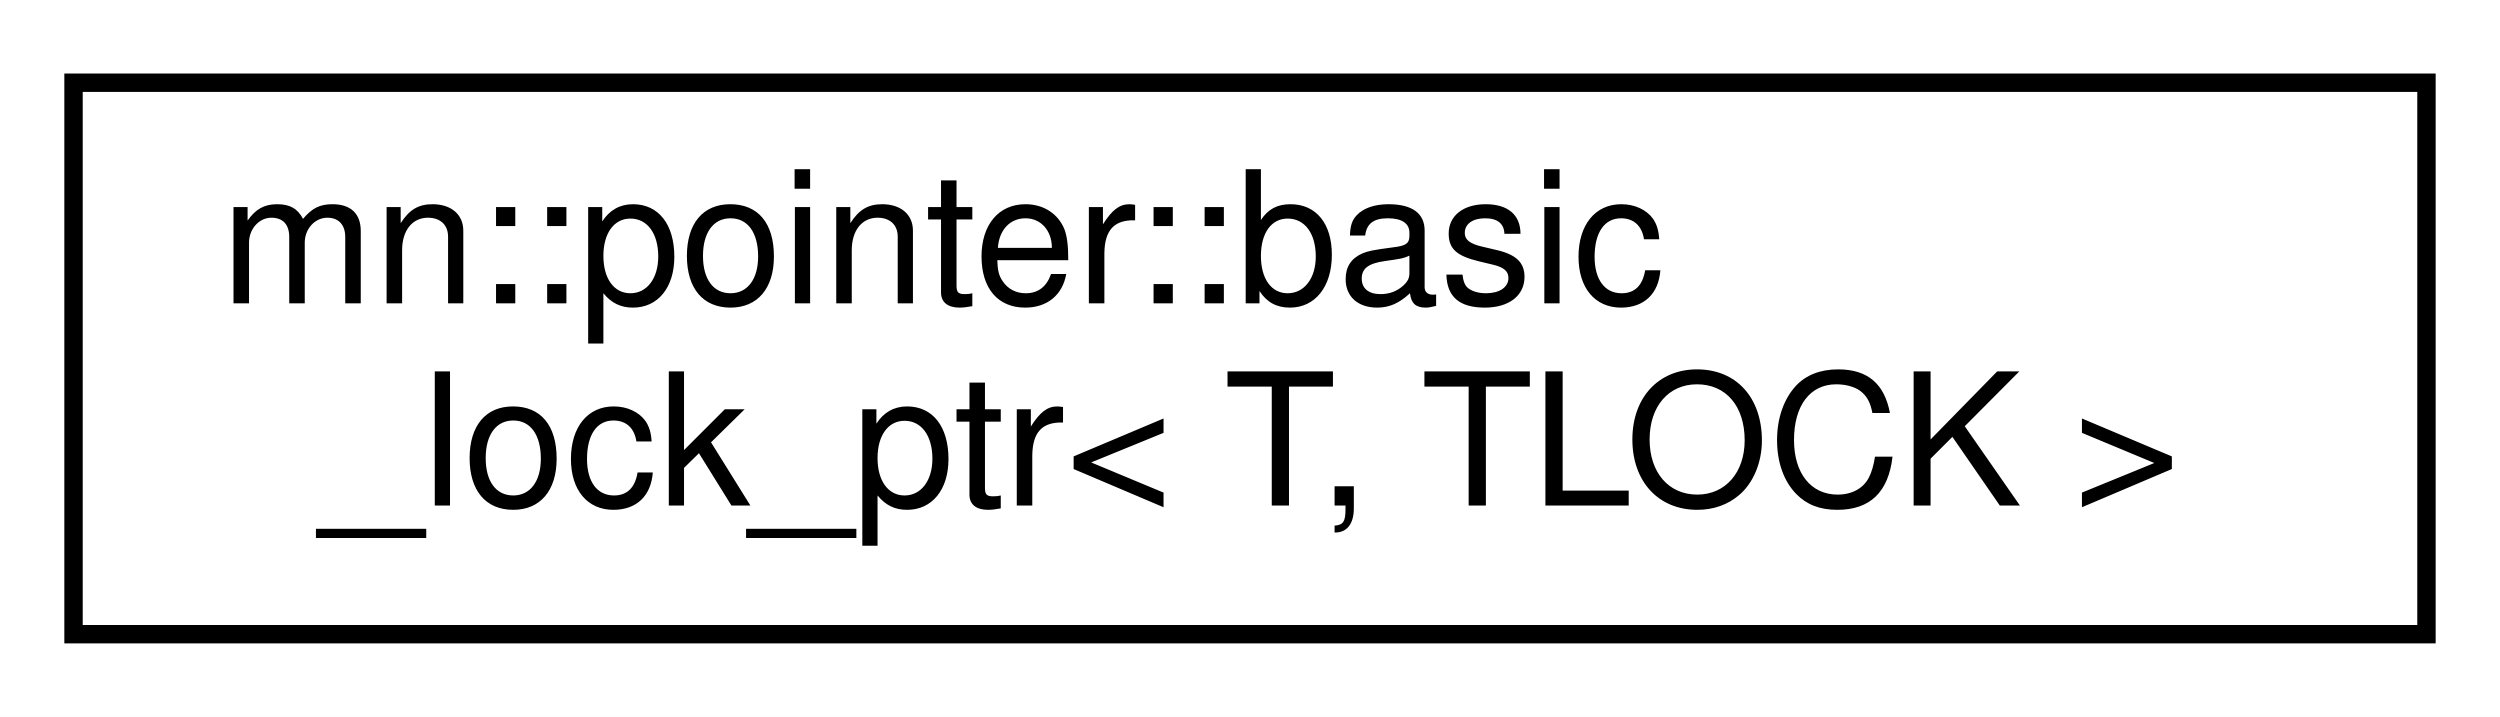
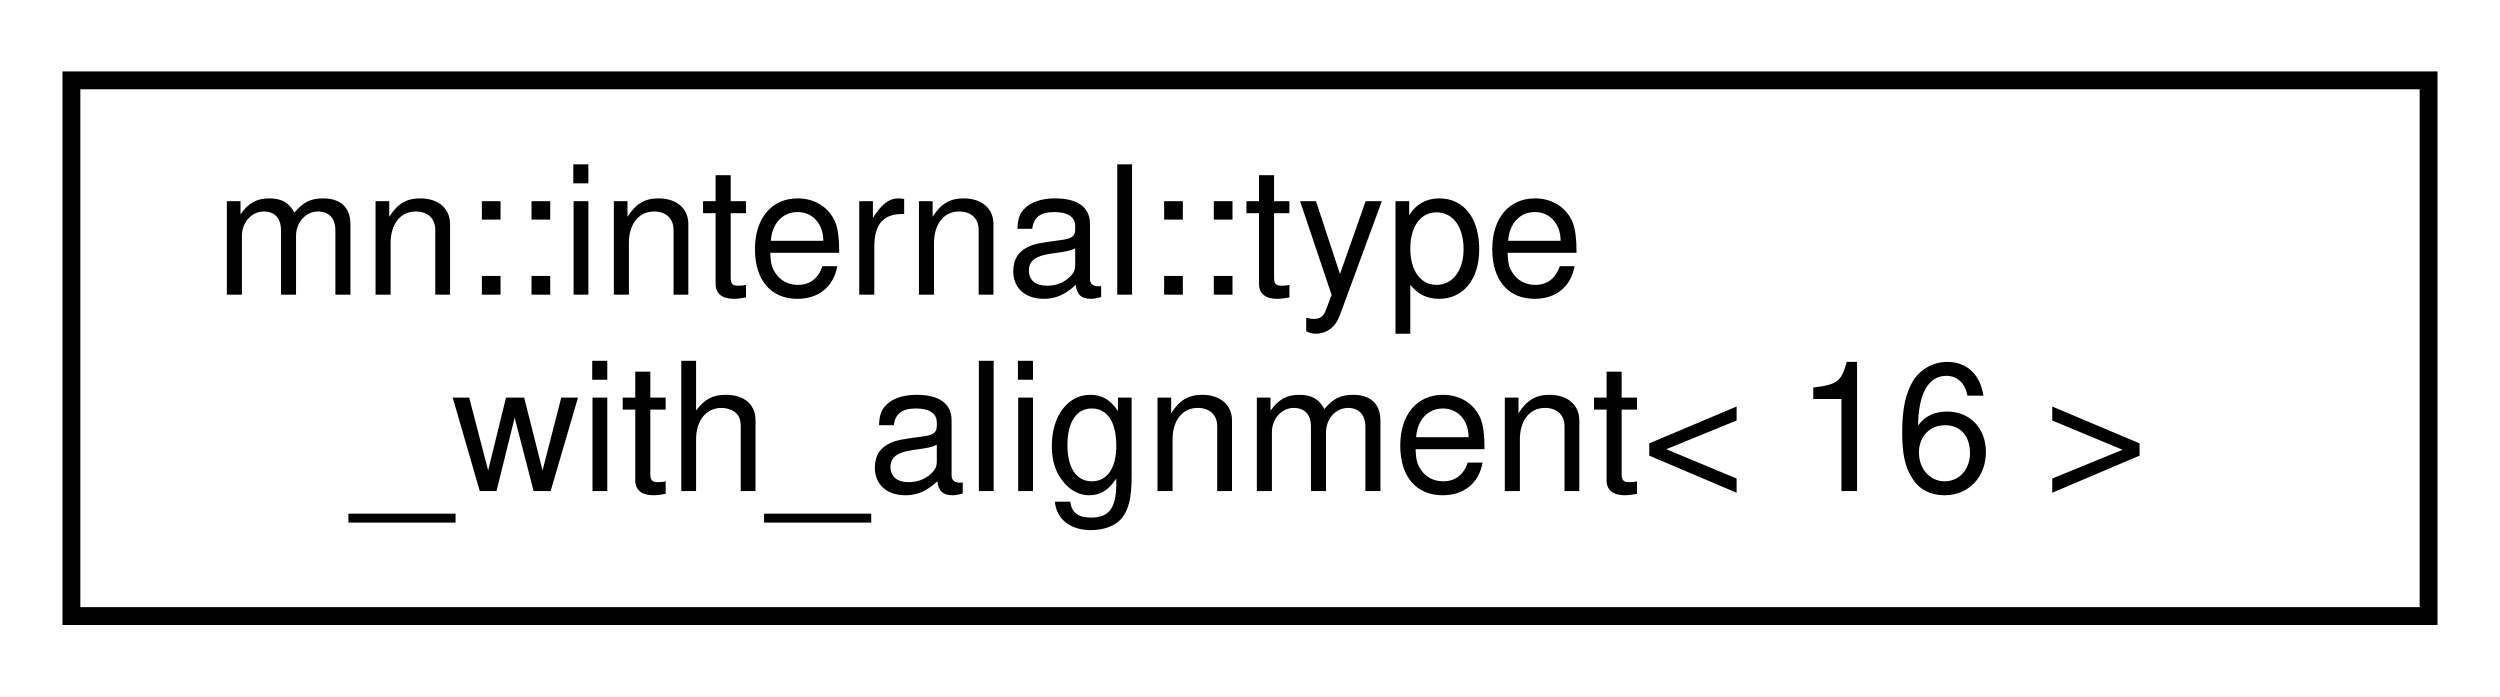
- <svg xmlns="http://www.w3.org/2000/svg" xmlns:xlink="http://www.w3.org/1999/xlink" width="136pt" height="39pt" viewBox="0.00 0.00 136.00 39.00">
+ <svg xmlns="http://www.w3.org/2000/svg" xmlns:xlink="http://www.w3.org/1999/xlink" width="140pt" height="39pt" viewBox="0.00 0.00 140.00 39.00">
  <g id="graph0" class="graph" transform="scale(1 1) rotate(0) translate(4 35)">
-     <polygon fill="white" stroke="transparent" points="-4,4 -4,-35 132,-35 132,4 -4,4" />
+     <polygon fill="white" stroke="transparent" points="-4,4 -4,-35 136,-35 136,4 -4,4" />
    <g id="node1" class="node">
      <g id="a_node1">
-         <a xlink:href="classmn_1_1pointer_1_1basic__lock__ptr.html" target="_top" xlink:title="auto lock pointer.">
-           <polygon fill="white" stroke="black" points="0,-0.5 0,-30.5 128,-30.5 128,-0.5 0,-0.5" />
-           <text text-anchor="start" x="8" y="-18.5" font-family="Helvetica,sans-Serif" font-size="10.00">mn::pointer::basic</text>
-           <text text-anchor="middle" x="64" y="-7.5" font-family="Helvetica,sans-Serif" font-size="10.00">_lock_ptr&lt; T, TLOCK &gt;</text>
+         <a xlink:href="namespacemn_1_1internal.html#structmn_1_1internal_1_1type__with__alignment_3_0116_01_4" target="_top" xlink:title=" ">
+           <polygon fill="white" stroke="black" points="0,-0.5 0,-30.5 132,-30.5 132,-0.5 0,-0.5" />
+           <text text-anchor="start" x="8" y="-18.5" font-family="Helvetica,sans-Serif" font-size="10.00">mn::internal::type</text>
+           <text text-anchor="middle" x="66" y="-7.5" font-family="Helvetica,sans-Serif" font-size="10.00">_with_alignment&lt; 16 &gt;</text>
        </a>
      </g>
    </g>
  </g>
</svg>
